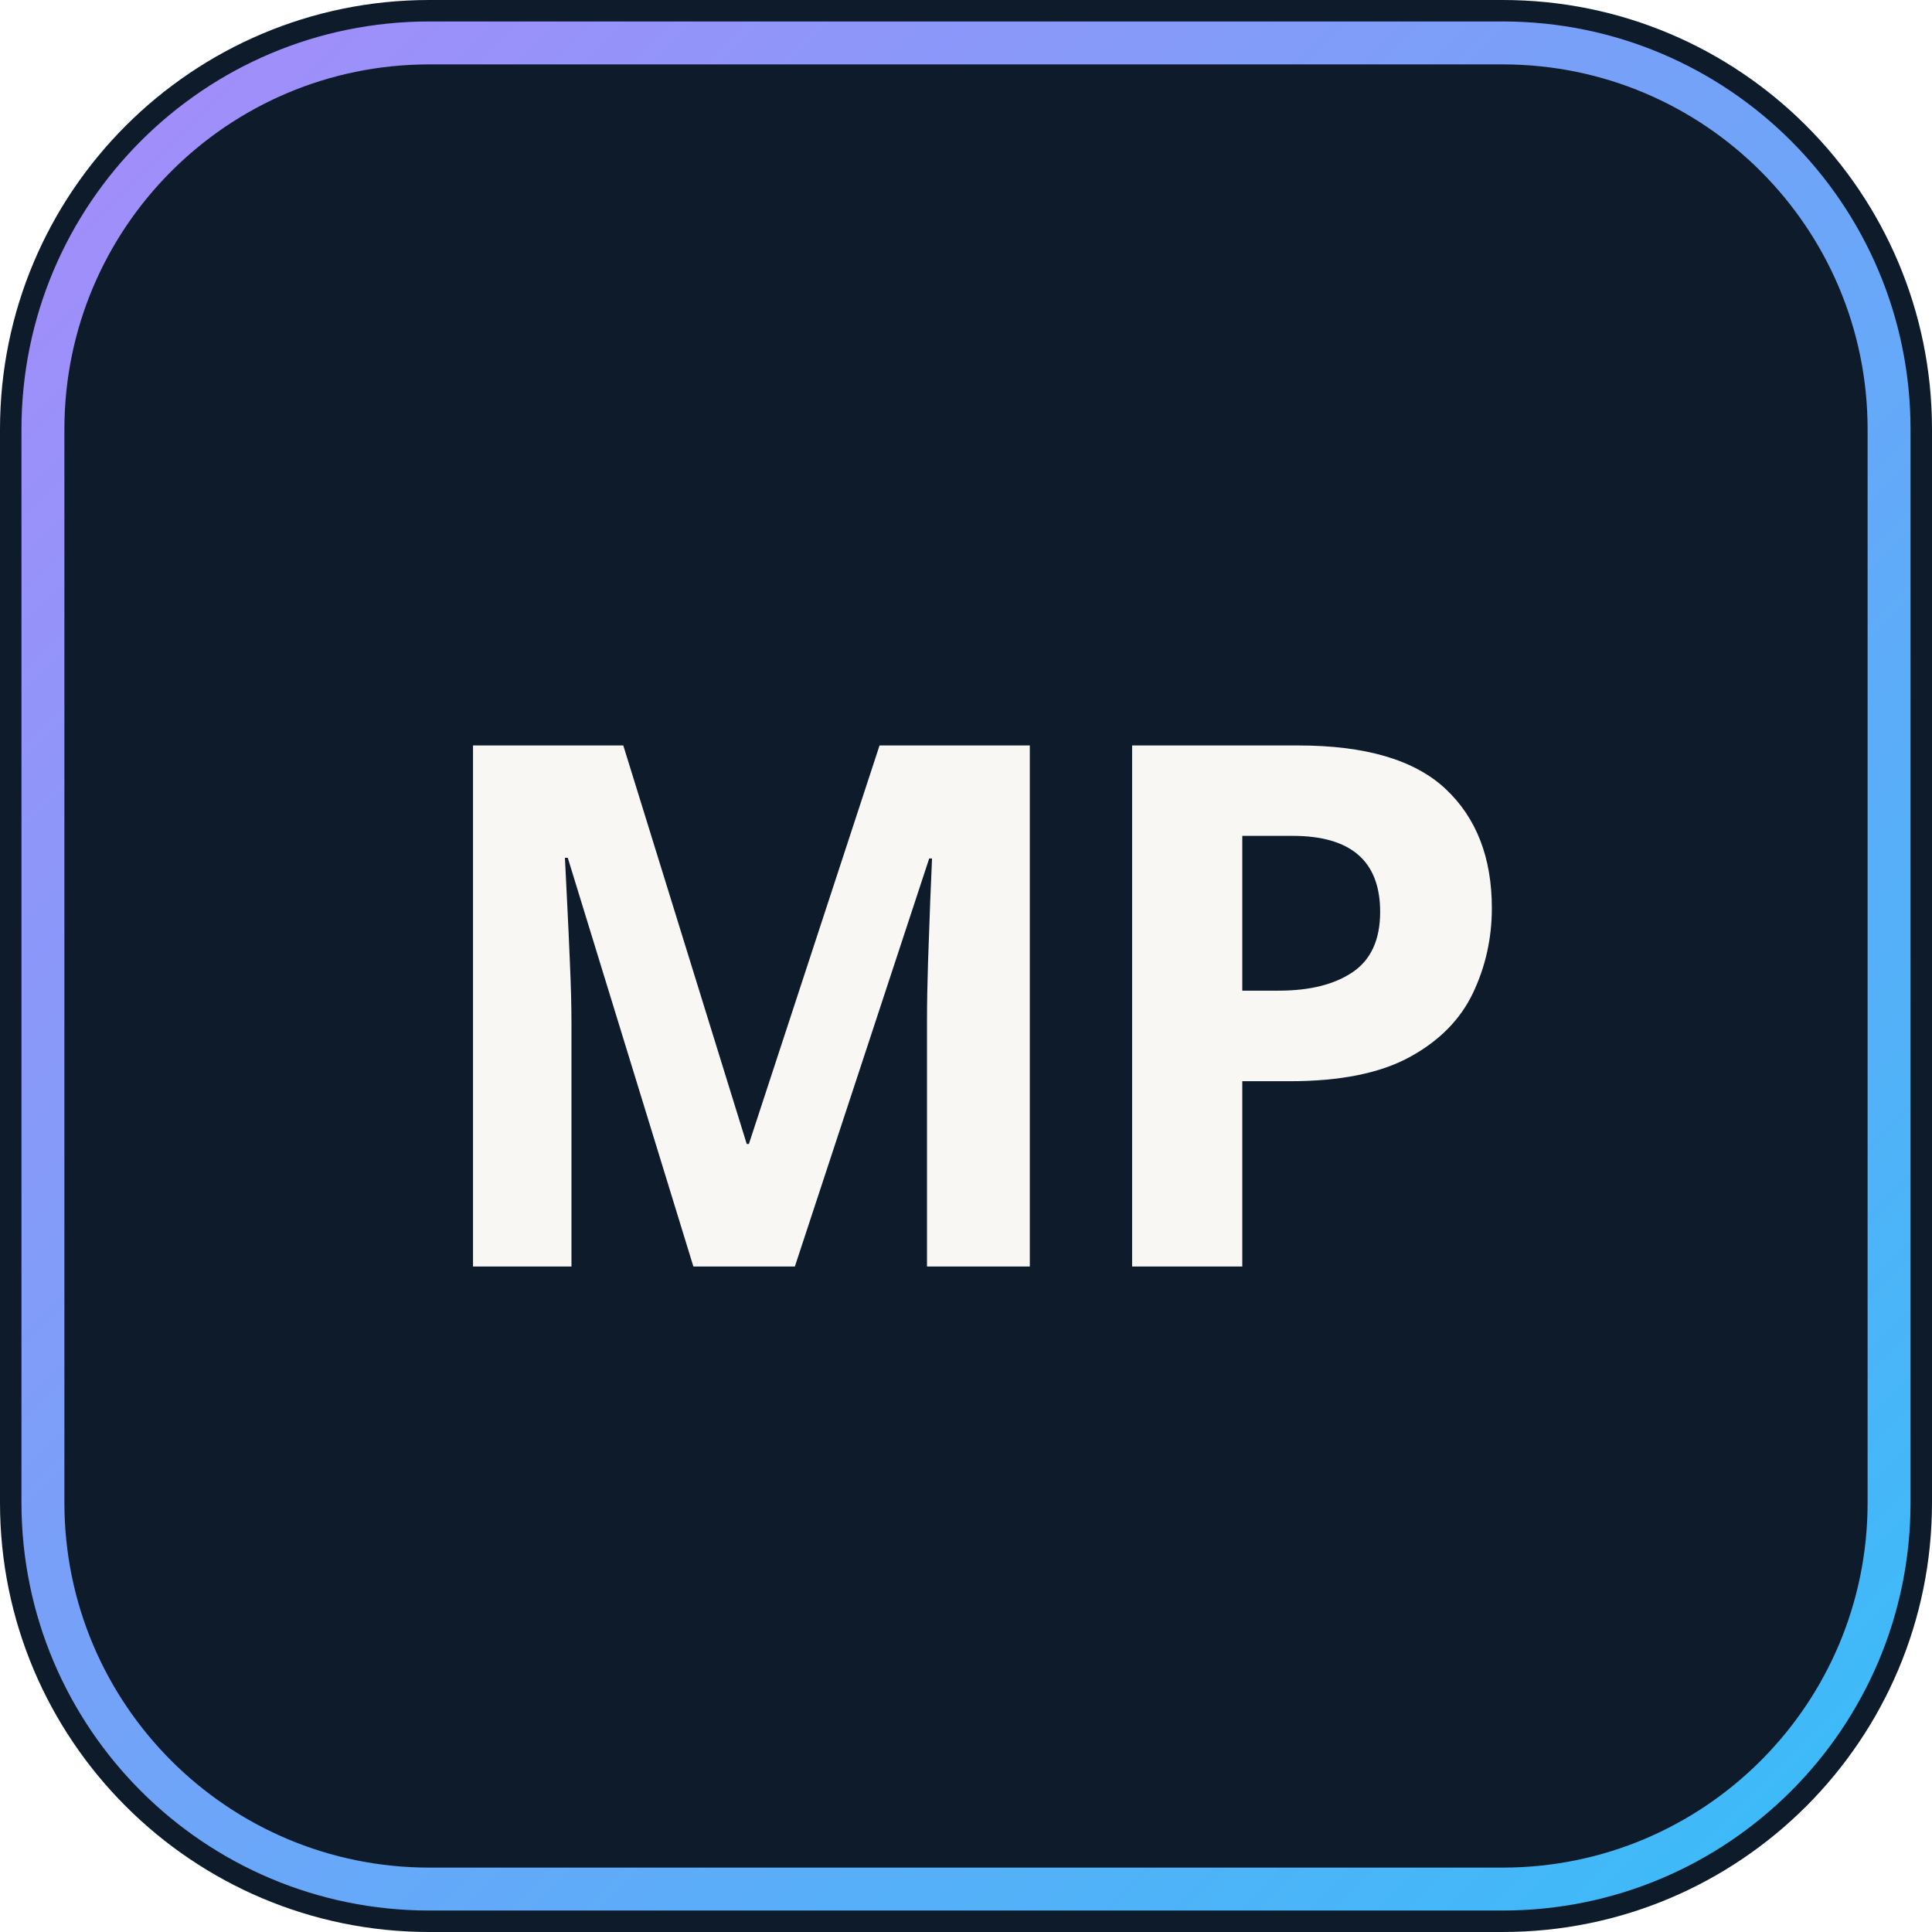
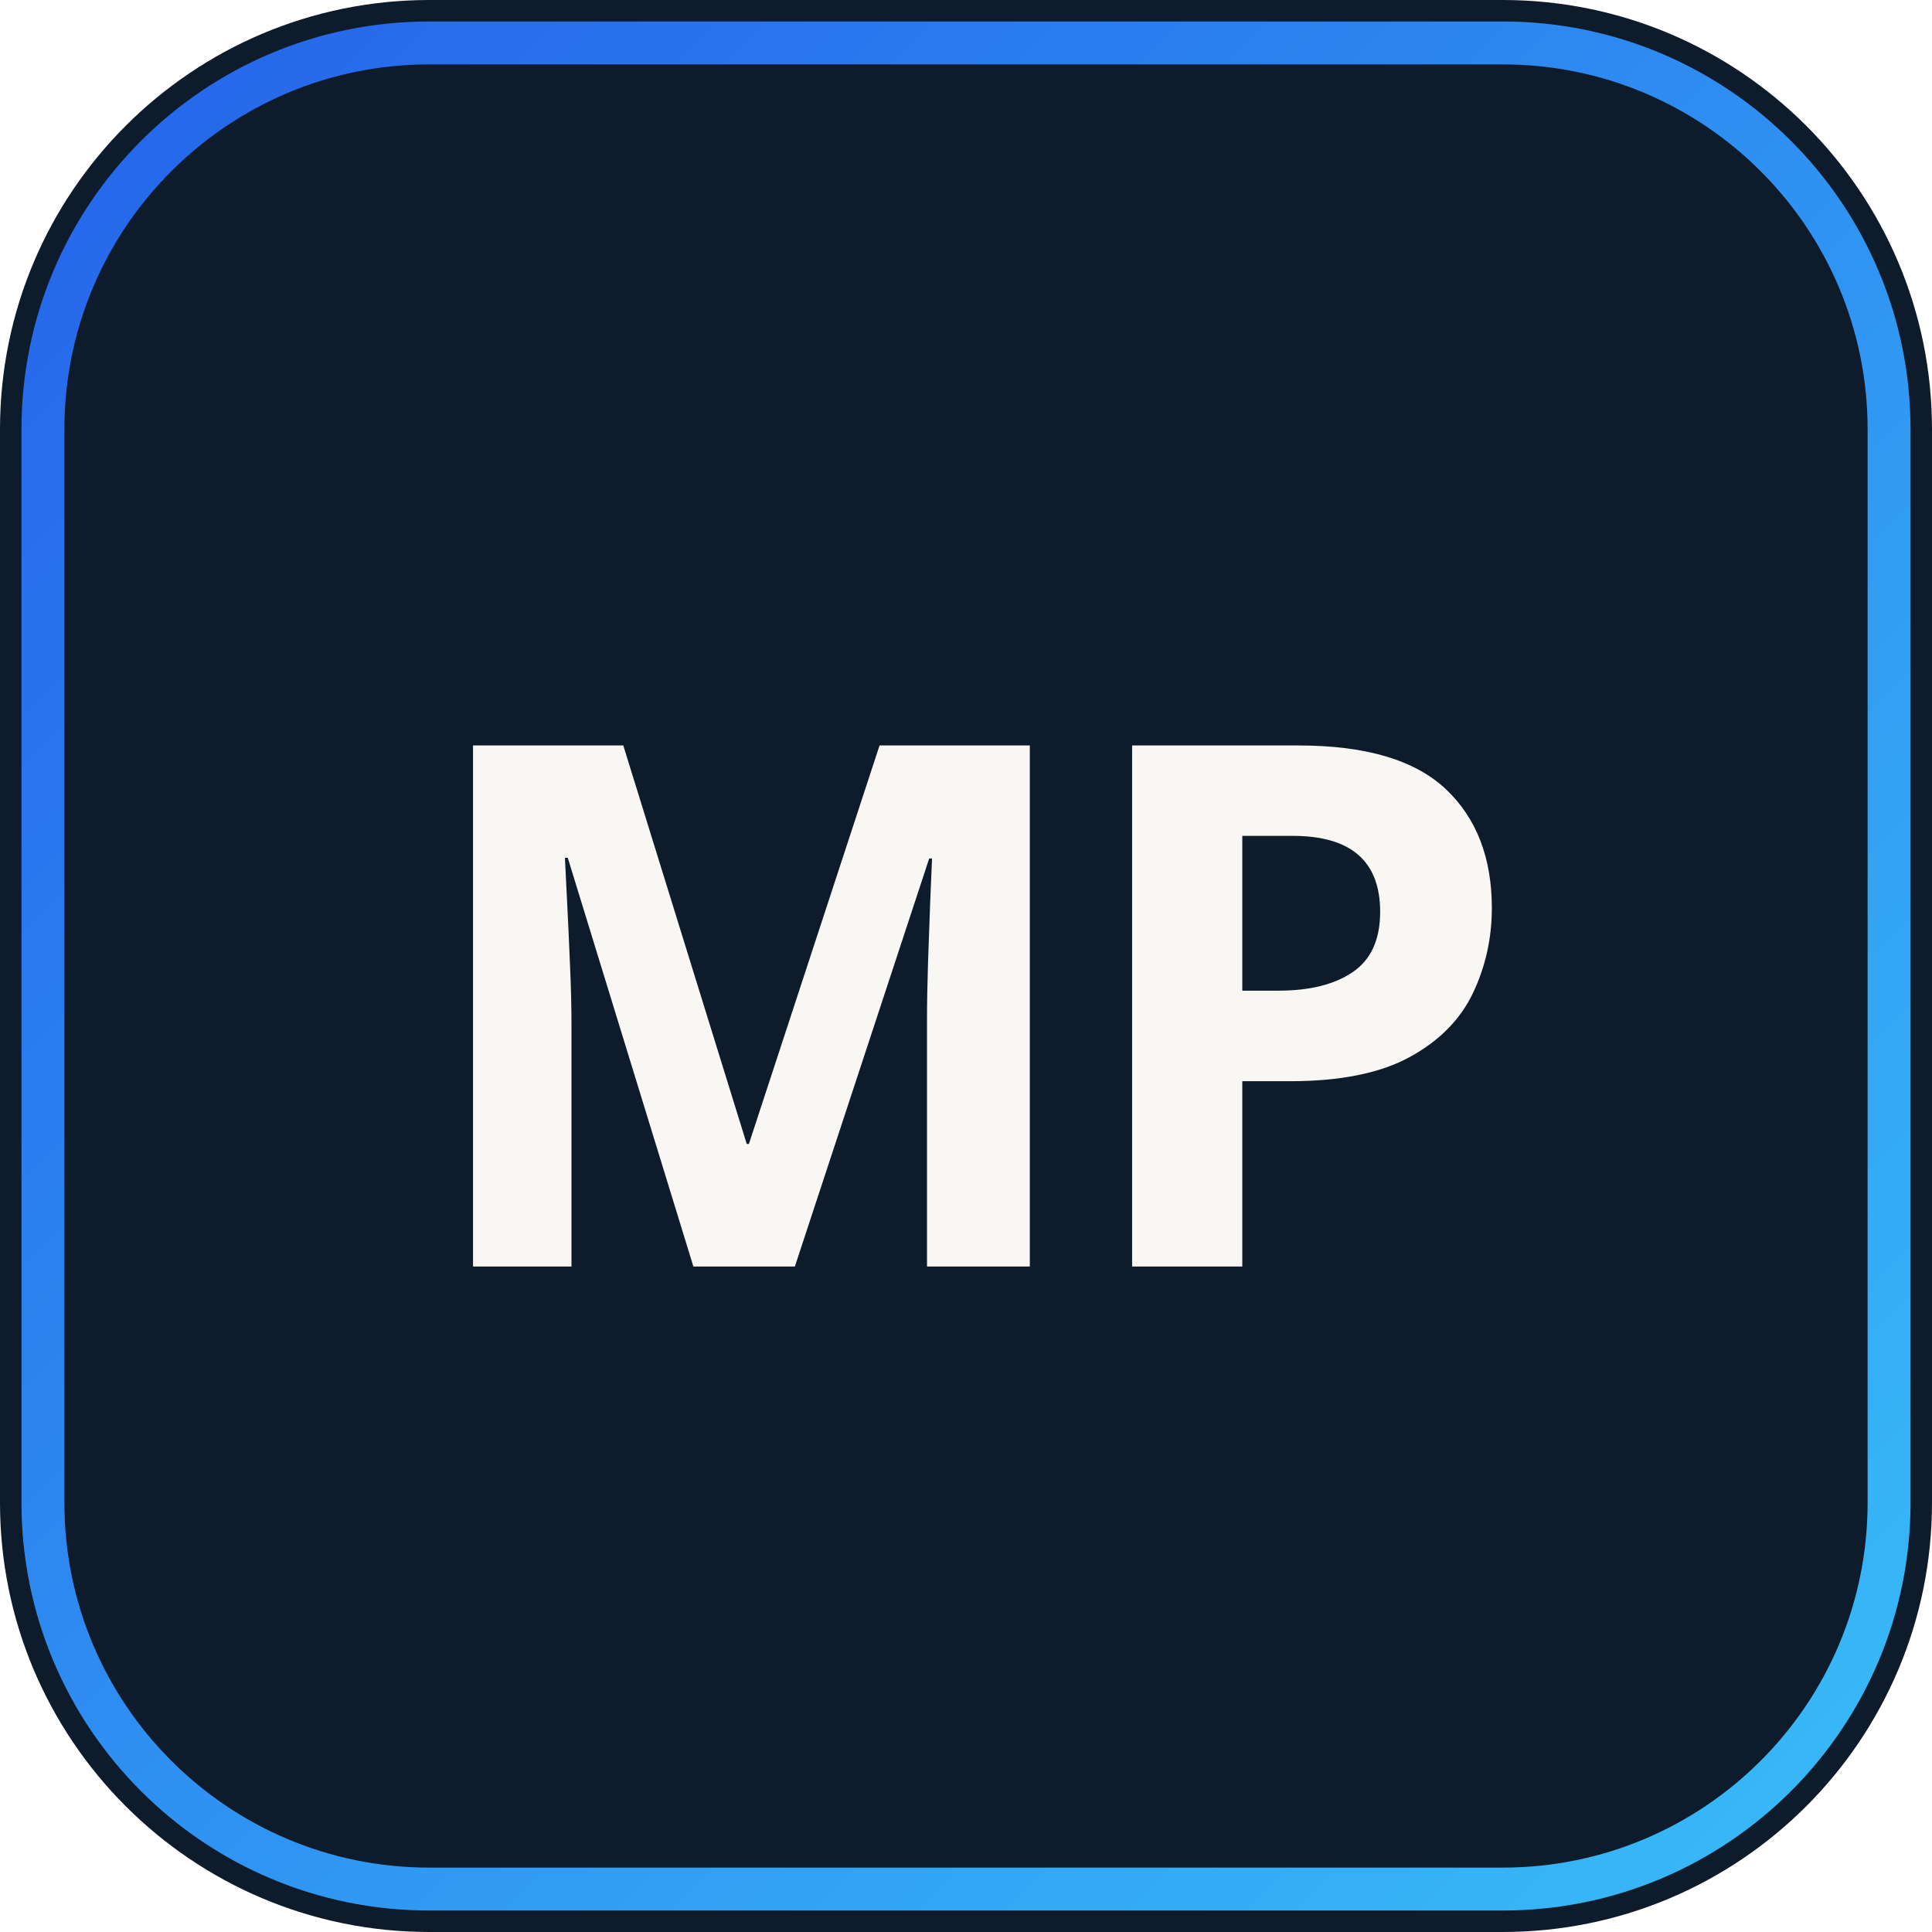
<svg xmlns="http://www.w3.org/2000/svg" viewBox="0 0 180 180" role="img" aria-label="MasterPrompt">
  <defs>
    <linearGradient id="mpStroke180" x1="0%" y1="0%" x2="100%" y2="100%">
-       <stop offset="0%" stop-color="#a78bfa" />
+       <stop offset="0%" stop-color="#2563EB" />
      <stop offset="100%" stop-color="#38bdf8" />
    </linearGradient>
  </defs>
  <rect width="180" height="180" rx="40" fill="#0D1B2A" />
  <rect x="4" y="4" width="172" height="172" rx="36" fill="none" stroke="url(#mpStroke180)" stroke-width="4" />
  <text x="90" y="118" text-anchor="middle" font-family="ui-sans-serif, system-ui, Segoe UI, sans-serif" font-size="68" font-weight="800" fill="#F8F7F4" letter-spacing="-0.04em">MP</text>
</svg>
